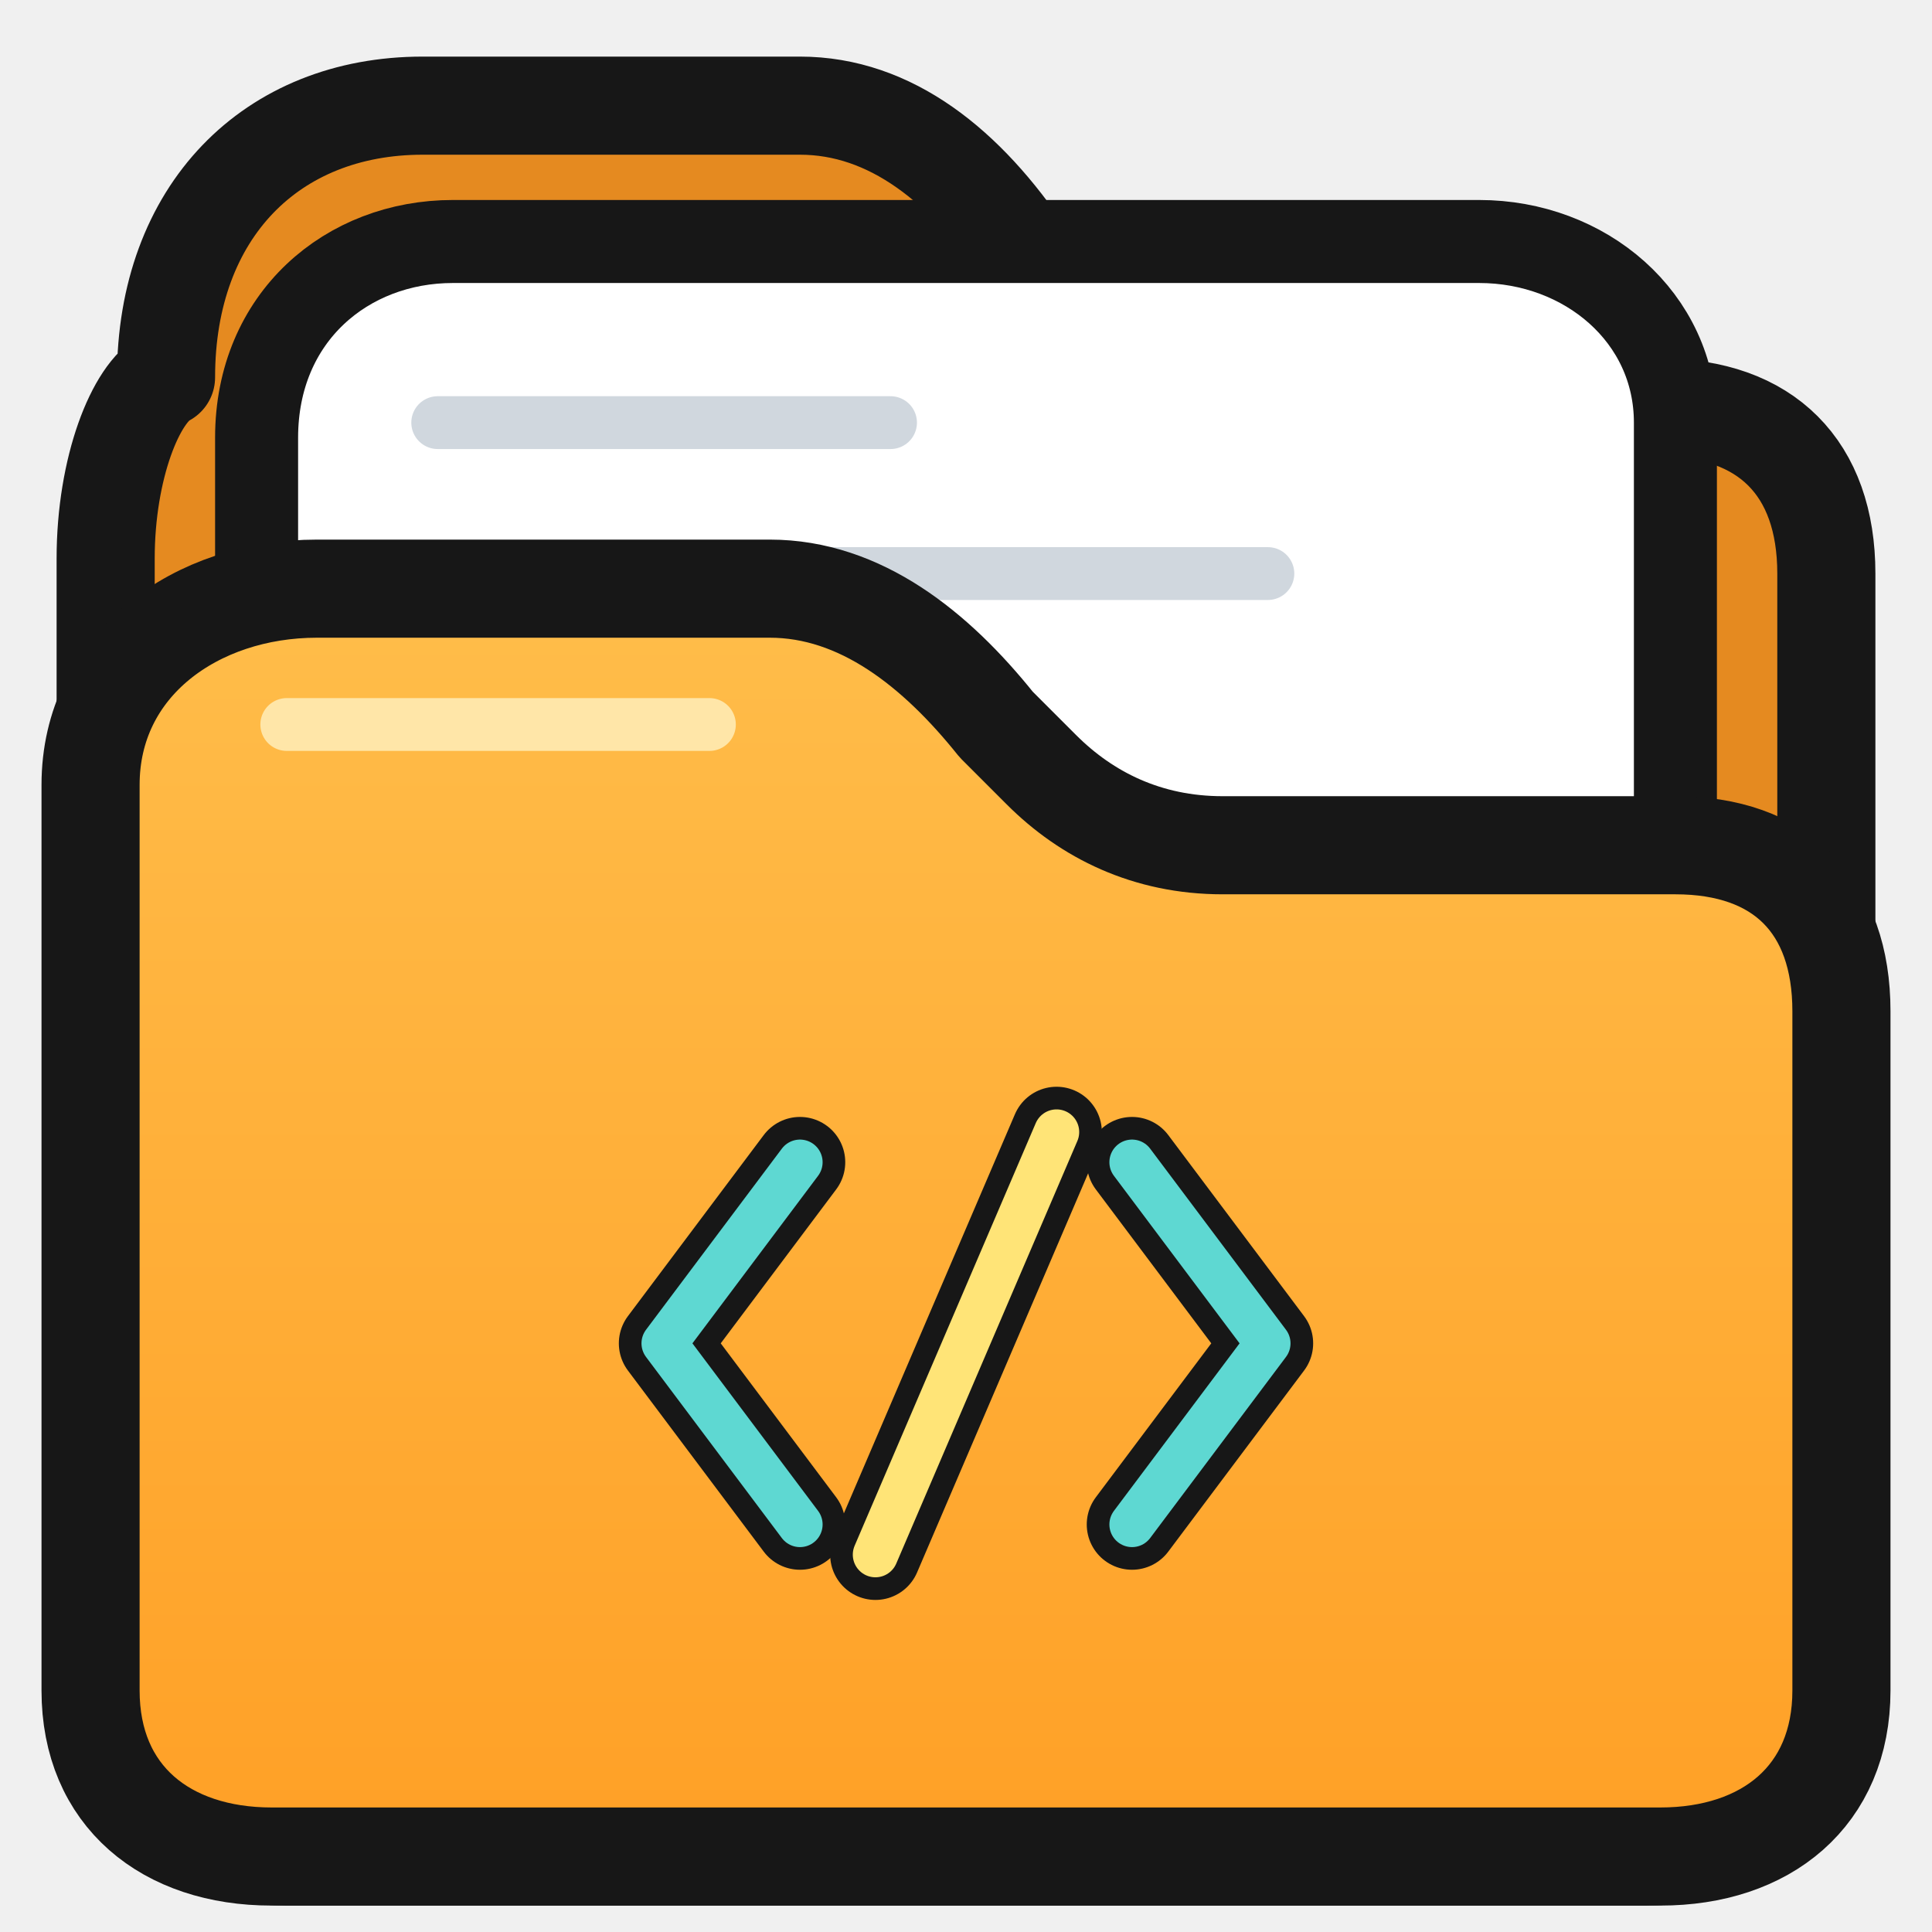
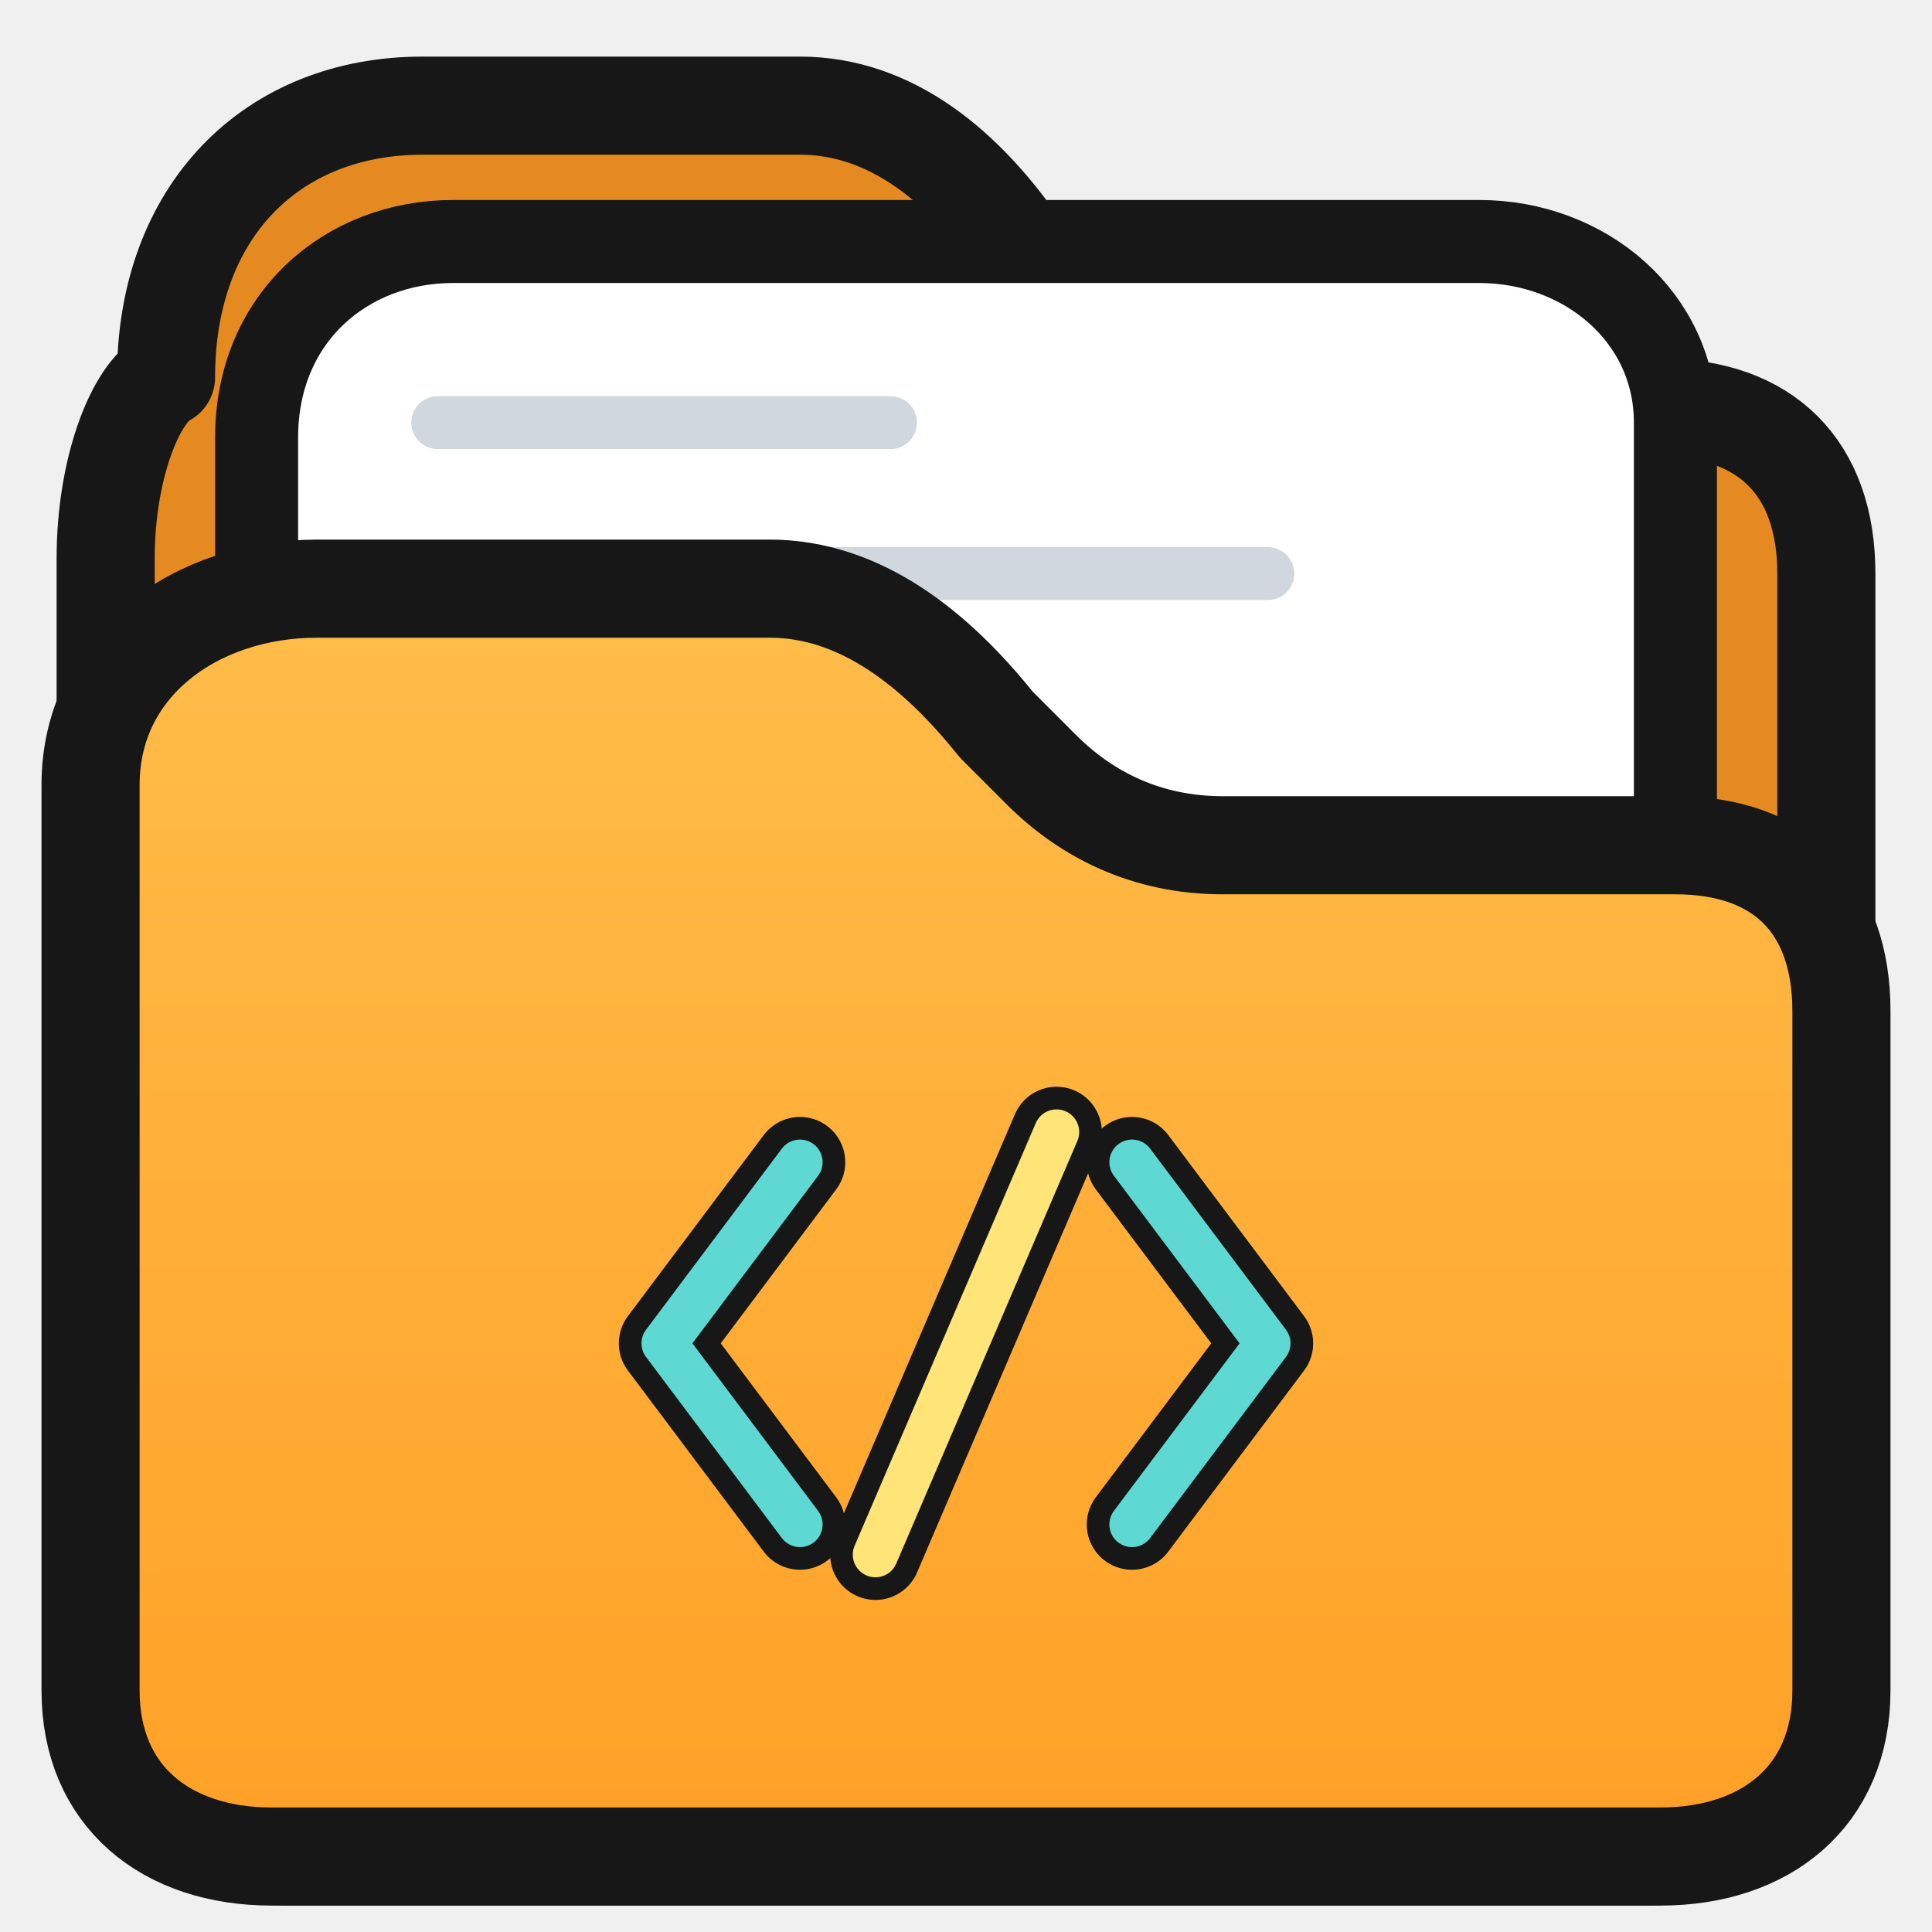
<svg xmlns="http://www.w3.org/2000/svg" viewBox="0 0 256 256" width="256" height="256">
  <defs>
    <linearGradient id="folder_flap" x1="0%" y1="0%" x2="0%" y2="100%">
      <stop offset="0%" stop-color="#FFBD4A" />
      <stop offset="100%" stop-color="#FFA026" />
    </linearGradient>
  </defs>
  <path d="M 22 50            C 22 28, 36 14, 56 14            L 106 14            C 118 14, 128 22, 136 34            L 142 42            C 148 50, 156 54, 166 54            L 220 54            C 234 54, 242 62, 242 76            L 242 222            C 242 236, 232 246, 218 246            L 38 246            C 24 246, 14 236, 14 222            L 14 74            C 14 62, 18 52, 22 50 Z" fill="#E58A20" stroke="#171717" stroke-width="13" stroke-linejoin="round" />
  <path d="M 34 58            C 34 42, 46 32, 60 32            L 196 32            C 210 32, 222 42, 222 56            L 222 116            L 34 116 Z" fill="#FFFFFF" stroke="#171717" stroke-width="11" stroke-linejoin="round" />
  <path d="M 58 56 L 118 56" stroke="#D0D7DE" stroke-width="7" stroke-linecap="round" />
  <path d="M 58 76 L 168 76" stroke="#D0D7DE" stroke-width="7" stroke-linecap="round" />
  <path d="M 12 104            C 12 88, 26 78, 42 78            L 102 78            C 114 78, 124 86, 132 96            L 138 102            C 144 108, 152 112, 162 112            L 222 112            C 236 112, 244 120, 244 134            L 244 224            C 244 238, 234 246, 220 246            L 36 246            C 22 246, 12 238, 12 224 Z" fill="url(#folder_flap)" stroke="#171717" stroke-width="13" stroke-linejoin="round" />
-   <path d="M 38 96 L 94 96" stroke="#FFE6A8" stroke-width="7" stroke-linecap="round" />
  <g transform="translate(128, 178)">
    <path d="M -22 -24 L -40 0 L -22 24" fill="none" stroke="#171717" stroke-width="12" stroke-linecap="round" stroke-linejoin="round" />
    <path d="M -22 -24 L -40 0 L -22 24" fill="none" stroke="#5ED8D2" stroke-width="6" stroke-linecap="round" stroke-linejoin="round" />
    <path d="M 22 -24 L 40 0 L 22 24" fill="none" stroke="#171717" stroke-width="12" stroke-linecap="round" stroke-linejoin="round" />
    <path d="M 22 -24 L 40 0 L 22 24" fill="none" stroke="#5ED8D2" stroke-width="6" stroke-linecap="round" stroke-linejoin="round" />
    <line x1="12" y1="-28" x2="-12" y2="28" stroke="#171717" stroke-width="12" stroke-linecap="round" />
    <line x1="12" y1="-28" x2="-12" y2="28" stroke="#FFE477" stroke-width="6" stroke-linecap="round" />
  </g>
</svg>
